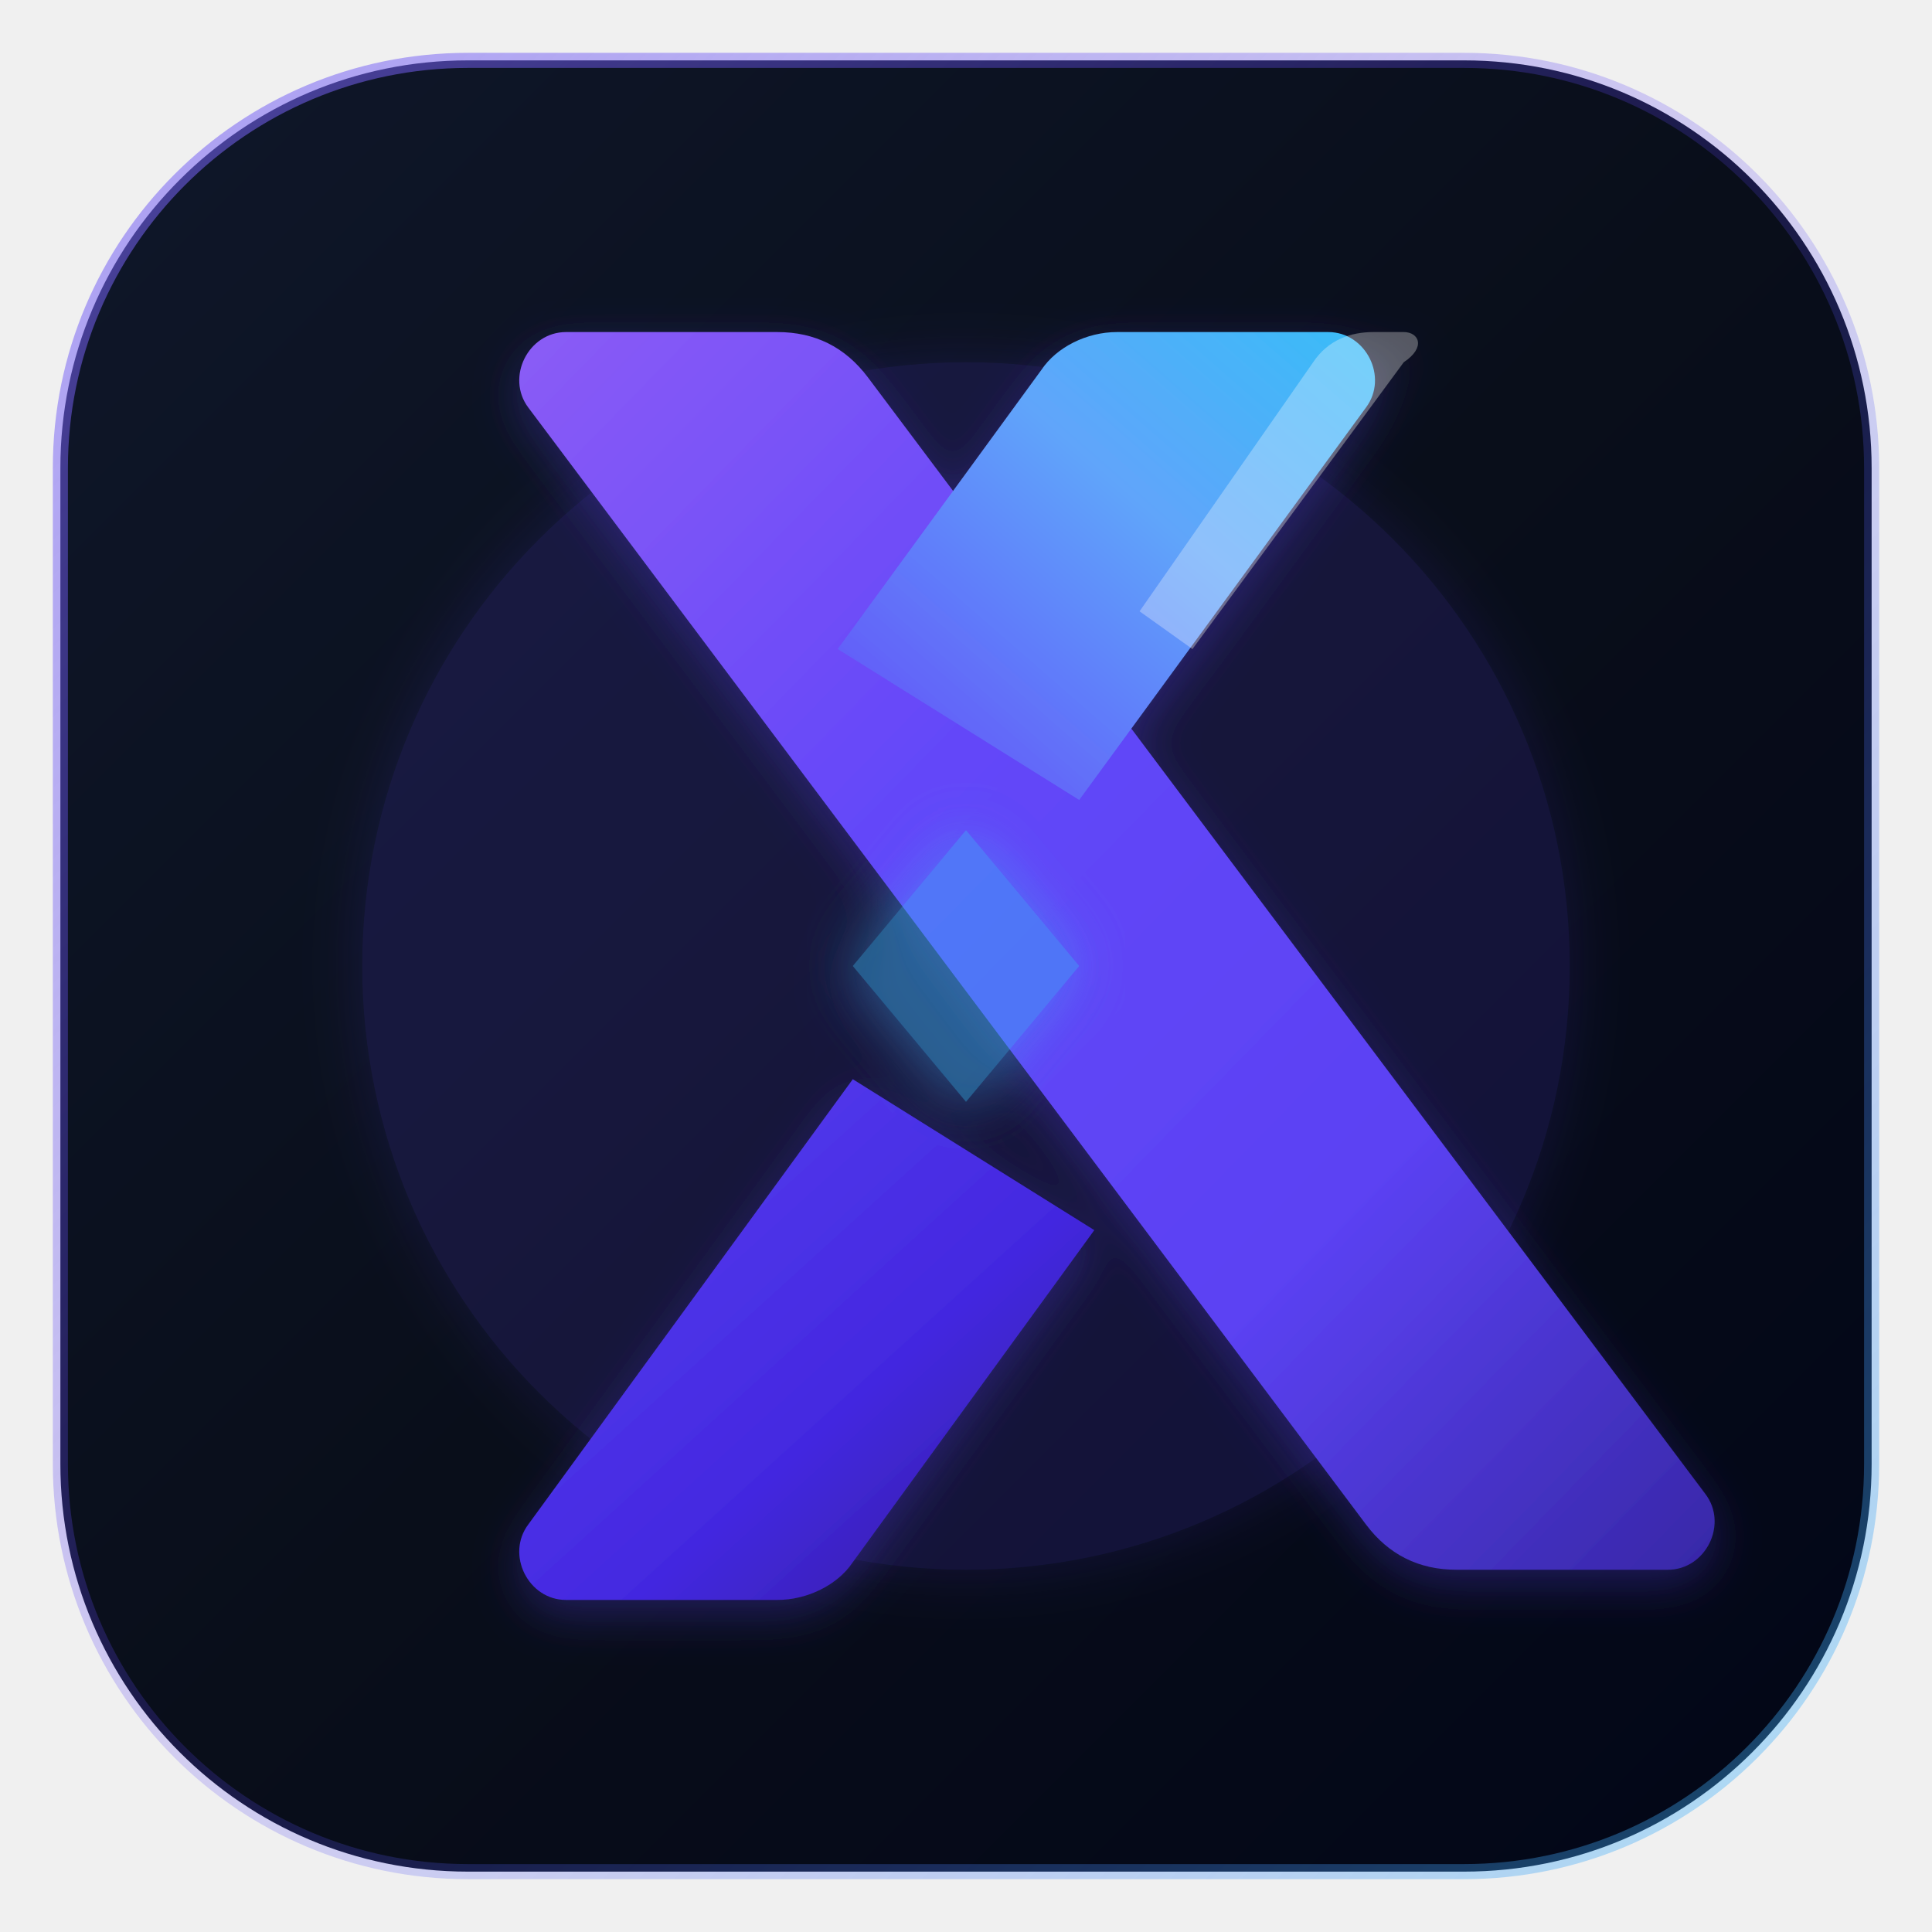
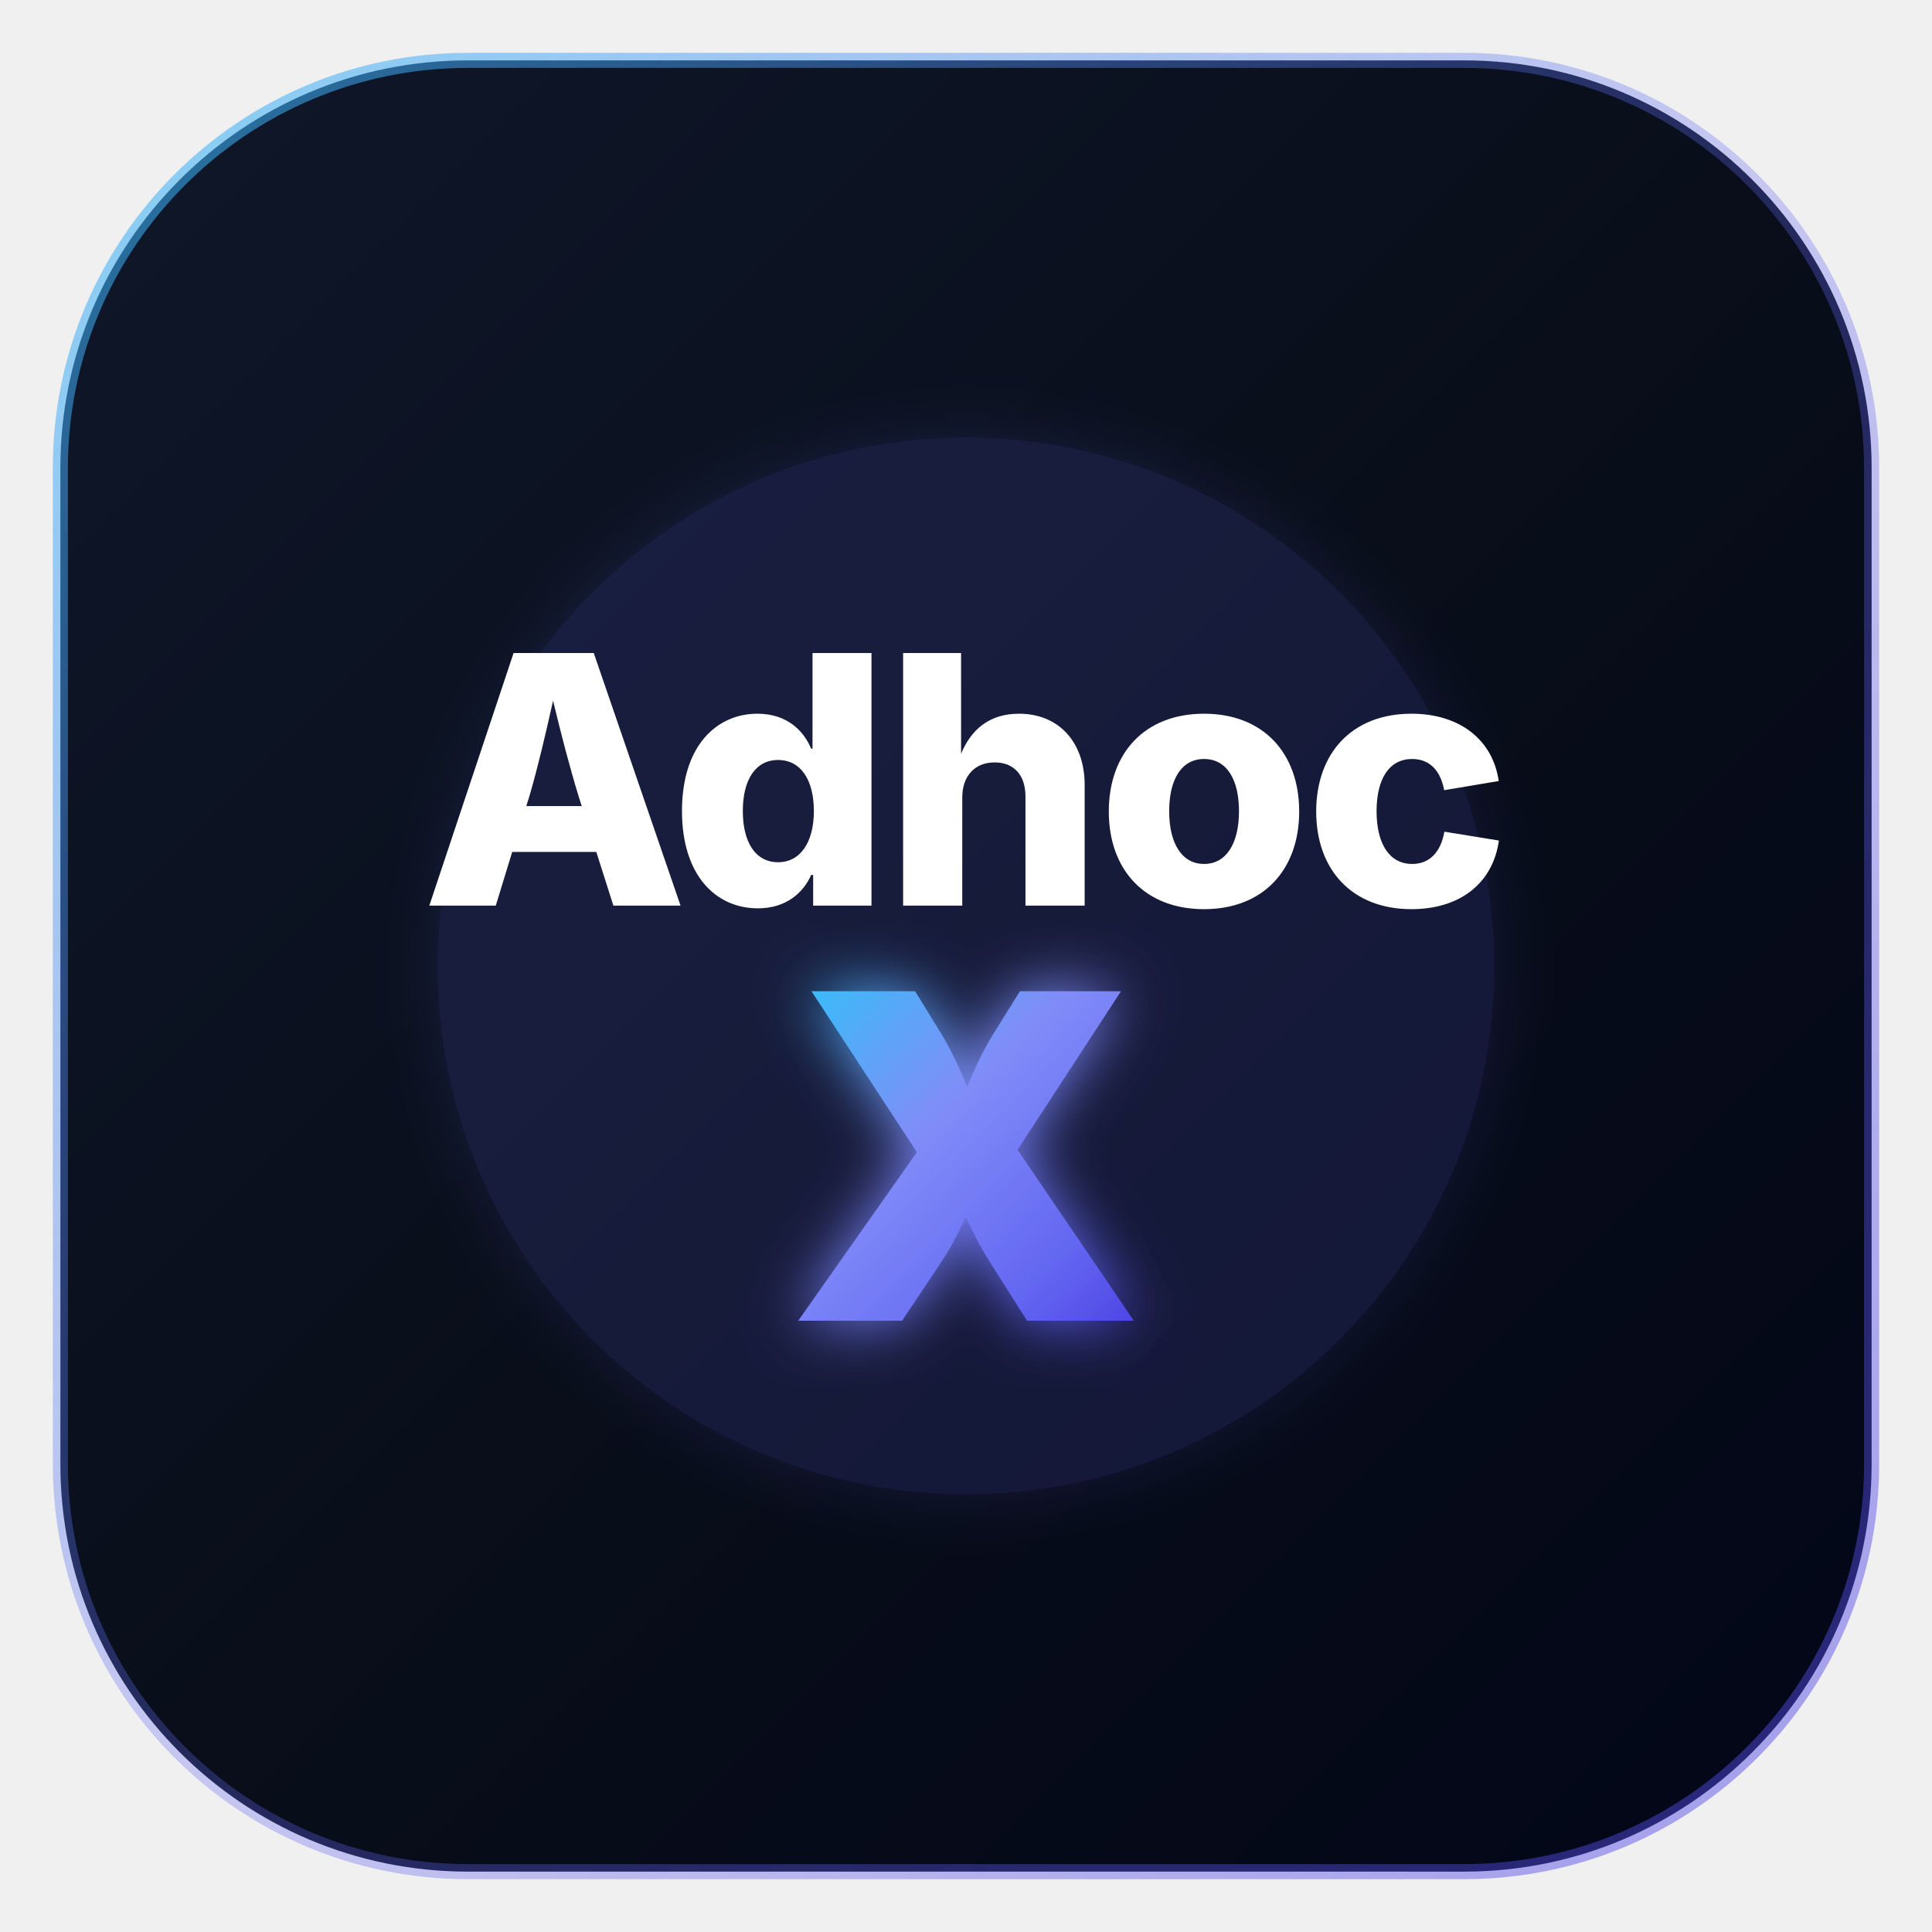
<svg xmlns="http://www.w3.org/2000/svg" viewBox="0 0 512 512" width="100%" height="100%">
  <defs>
-     <linearGradient id="bgGrad" x1="0%" y1="0%" x2="100%" y2="100%">
+     <linearGradient id="iconBg" x1="0%" y1="0%" x2="100%" y2="100%">
      <stop offset="0%" stop-color="#0F172A" />
      <stop offset="50%" stop-color="#090E1A" />
      <stop offset="100%" stop-color="#020617" />
    </linearGradient>
-     <linearGradient id="borderGrad" x1="0%" y1="0%" x2="100%" y2="100%">
-       <stop offset="0%" stop-color="#7C68F5" stop-opacity="0.6" />
-       <stop offset="50%" stop-color="#5B42F3" stop-opacity="0.2" />
-       <stop offset="100%" stop-color="#38BDF8" stop-opacity="0.4" />
+     <linearGradient id="iconBorder" x1="0%" y1="0%" x2="100%" y2="100%">
+       <stop offset="0%" stop-color="#38BDF8" stop-opacity="0.6" />
+       <stop offset="50%" stop-color="#6366F1" stop-opacity="0.3" />
+       <stop offset="100%" stop-color="#4F46E5" stop-opacity="0.5" />
    </linearGradient>
-     <linearGradient id="primaryBladeGrad" x1="0%" y1="0%" x2="100%" y2="100%">
-       <stop offset="0%" stop-color="#8B5CF6" />
-       <stop offset="35%" stop-color="#6347F9" />
-       <stop offset="70%" stop-color="#5B42F3" />
-       <stop offset="100%" stop-color="#3727A6" />
+     <linearGradient id="iconTextX" x1="0%" y1="0%" x2="100%" y2="100%">
+       <stop offset="0%" stop-color="#38BDF8" />
+       <stop offset="40%" stop-color="#818CF8" />
+       <stop offset="80%" stop-color="#6366F1" />
+       <stop offset="100%" stop-color="#4F46E5" />
    </linearGradient>
-     <linearGradient id="upperBladeGrad" x1="100%" y1="0%" x2="0%" y2="100%">
-       <stop offset="0%" stop-color="#38BDF8" />
-       <stop offset="40%" stop-color="#60A5FA" />
-       <stop offset="100%" stop-color="#6347F9" />
-     </linearGradient>
-     <linearGradient id="lowerBladeGrad" x1="0%" y1="0%" x2="100%" y2="100%">
-       <stop offset="0%" stop-color="#5B42F3" />
-       <stop offset="60%" stop-color="#4328E0" />
-       <stop offset="100%" stop-color="#311B92" />
-     </linearGradient>
-     <filter id="shadowFilter" x="-20%" y="-20%" width="140%" height="140%">
-       <feDropShadow dx="0" dy="12" stdDeviation="16" flood-color="#000000" flood-opacity="0.6" />
-       <feDropShadow dx="0" dy="4" stdDeviation="6" flood-color="#5B42F3" flood-opacity="0.3" />
-     </filter>
-     <filter id="glowFilter" x="-20%" y="-20%" width="140%" height="140%">
-       <feGaussianBlur stdDeviation="8" result="coloredBlur" />
+     <filter id="iconGlow" x="-20%" y="-20%" width="140%" height="140%">
+       <feGaussianBlur stdDeviation="8" result="glow" />
      <feMerge>
-         <feMergeNode in="coloredBlur" />
+         <feMergeNode in="glow" />
        <feMergeNode in="SourceGraphic" />
      </feMerge>
    </filter>
  </defs>
-   <rect x="16" y="16" width="480" height="480" rx="108" fill="url(#bgGrad)" stroke="url(#borderGrad)" stroke-width="4" />
-   <circle cx="256" cy="256" r="160" fill="#5B42F3" opacity="0.15" filter="url(#glowFilter)" />
-   <g filter="url(#shadowFilter)">
-     <path d="M 226 286 L 140 404 C 134 412 140 424 150 424 L 206 424 C 214 424 222 420 226 414 L 290 326 Z" fill="url(#lowerBladeGrad)" />
-     <path d="M 150 88 C 140 88 134 100 140 108 L 362 404 C 368 412 376 416 386 416 L 442 416 C 452 416 458 404 452 396 L 230 100 C 224 92 216 88 206 88 Z" fill="url(#primaryBladeGrad)" />
-     <path d="M 362 108 L 286 212 L 222 172 L 276 98 C 280 92 288 88 296 88 L 352 88 C 362 88 368 100 362 108 Z" fill="url(#upperBladeGrad)" />
-     <path d="M 372 96 L 316 172 L 302 162 L 348 96 C 352 90 358 88 364 88 L 372 88 C 376 88 378 92 372 96 Z" fill="#FFFFFF" opacity="0.3" />
-     <polygon points="256,220 286,256 256,292 226,256" fill="#38BDF8" opacity="0.4" filter="url(#glowFilter)" />
+   <rect x="16" y="16" width="480" height="480" rx="108" fill="url(#iconBg)" stroke="url(#iconBorder)" stroke-width="4" />
+   <circle cx="256" cy="256" r="140" fill="#6366F1" opacity="0.15" filter="url(#iconGlow)" />
+   <g id="text-icon" text-anchor="middle">
+     <text x="256" y="240" font-family="'Inter', system-ui, -apple-system, BlinkMacSystemFont, 'Segoe UI', Roboto, sans-serif" font-size="92" font-weight="800" fill="#FFFFFF" letter-spacing="-2">Adhoc</text>
+     <text x="256" y="350" font-family="'Inter', system-ui, -apple-system, BlinkMacSystemFont, 'Segoe UI', Roboto, sans-serif" font-size="120" font-weight="900" fill="url(#iconTextX)" letter-spacing="-1" filter="url(#iconGlow)">X</text>
  </g>
</svg>
